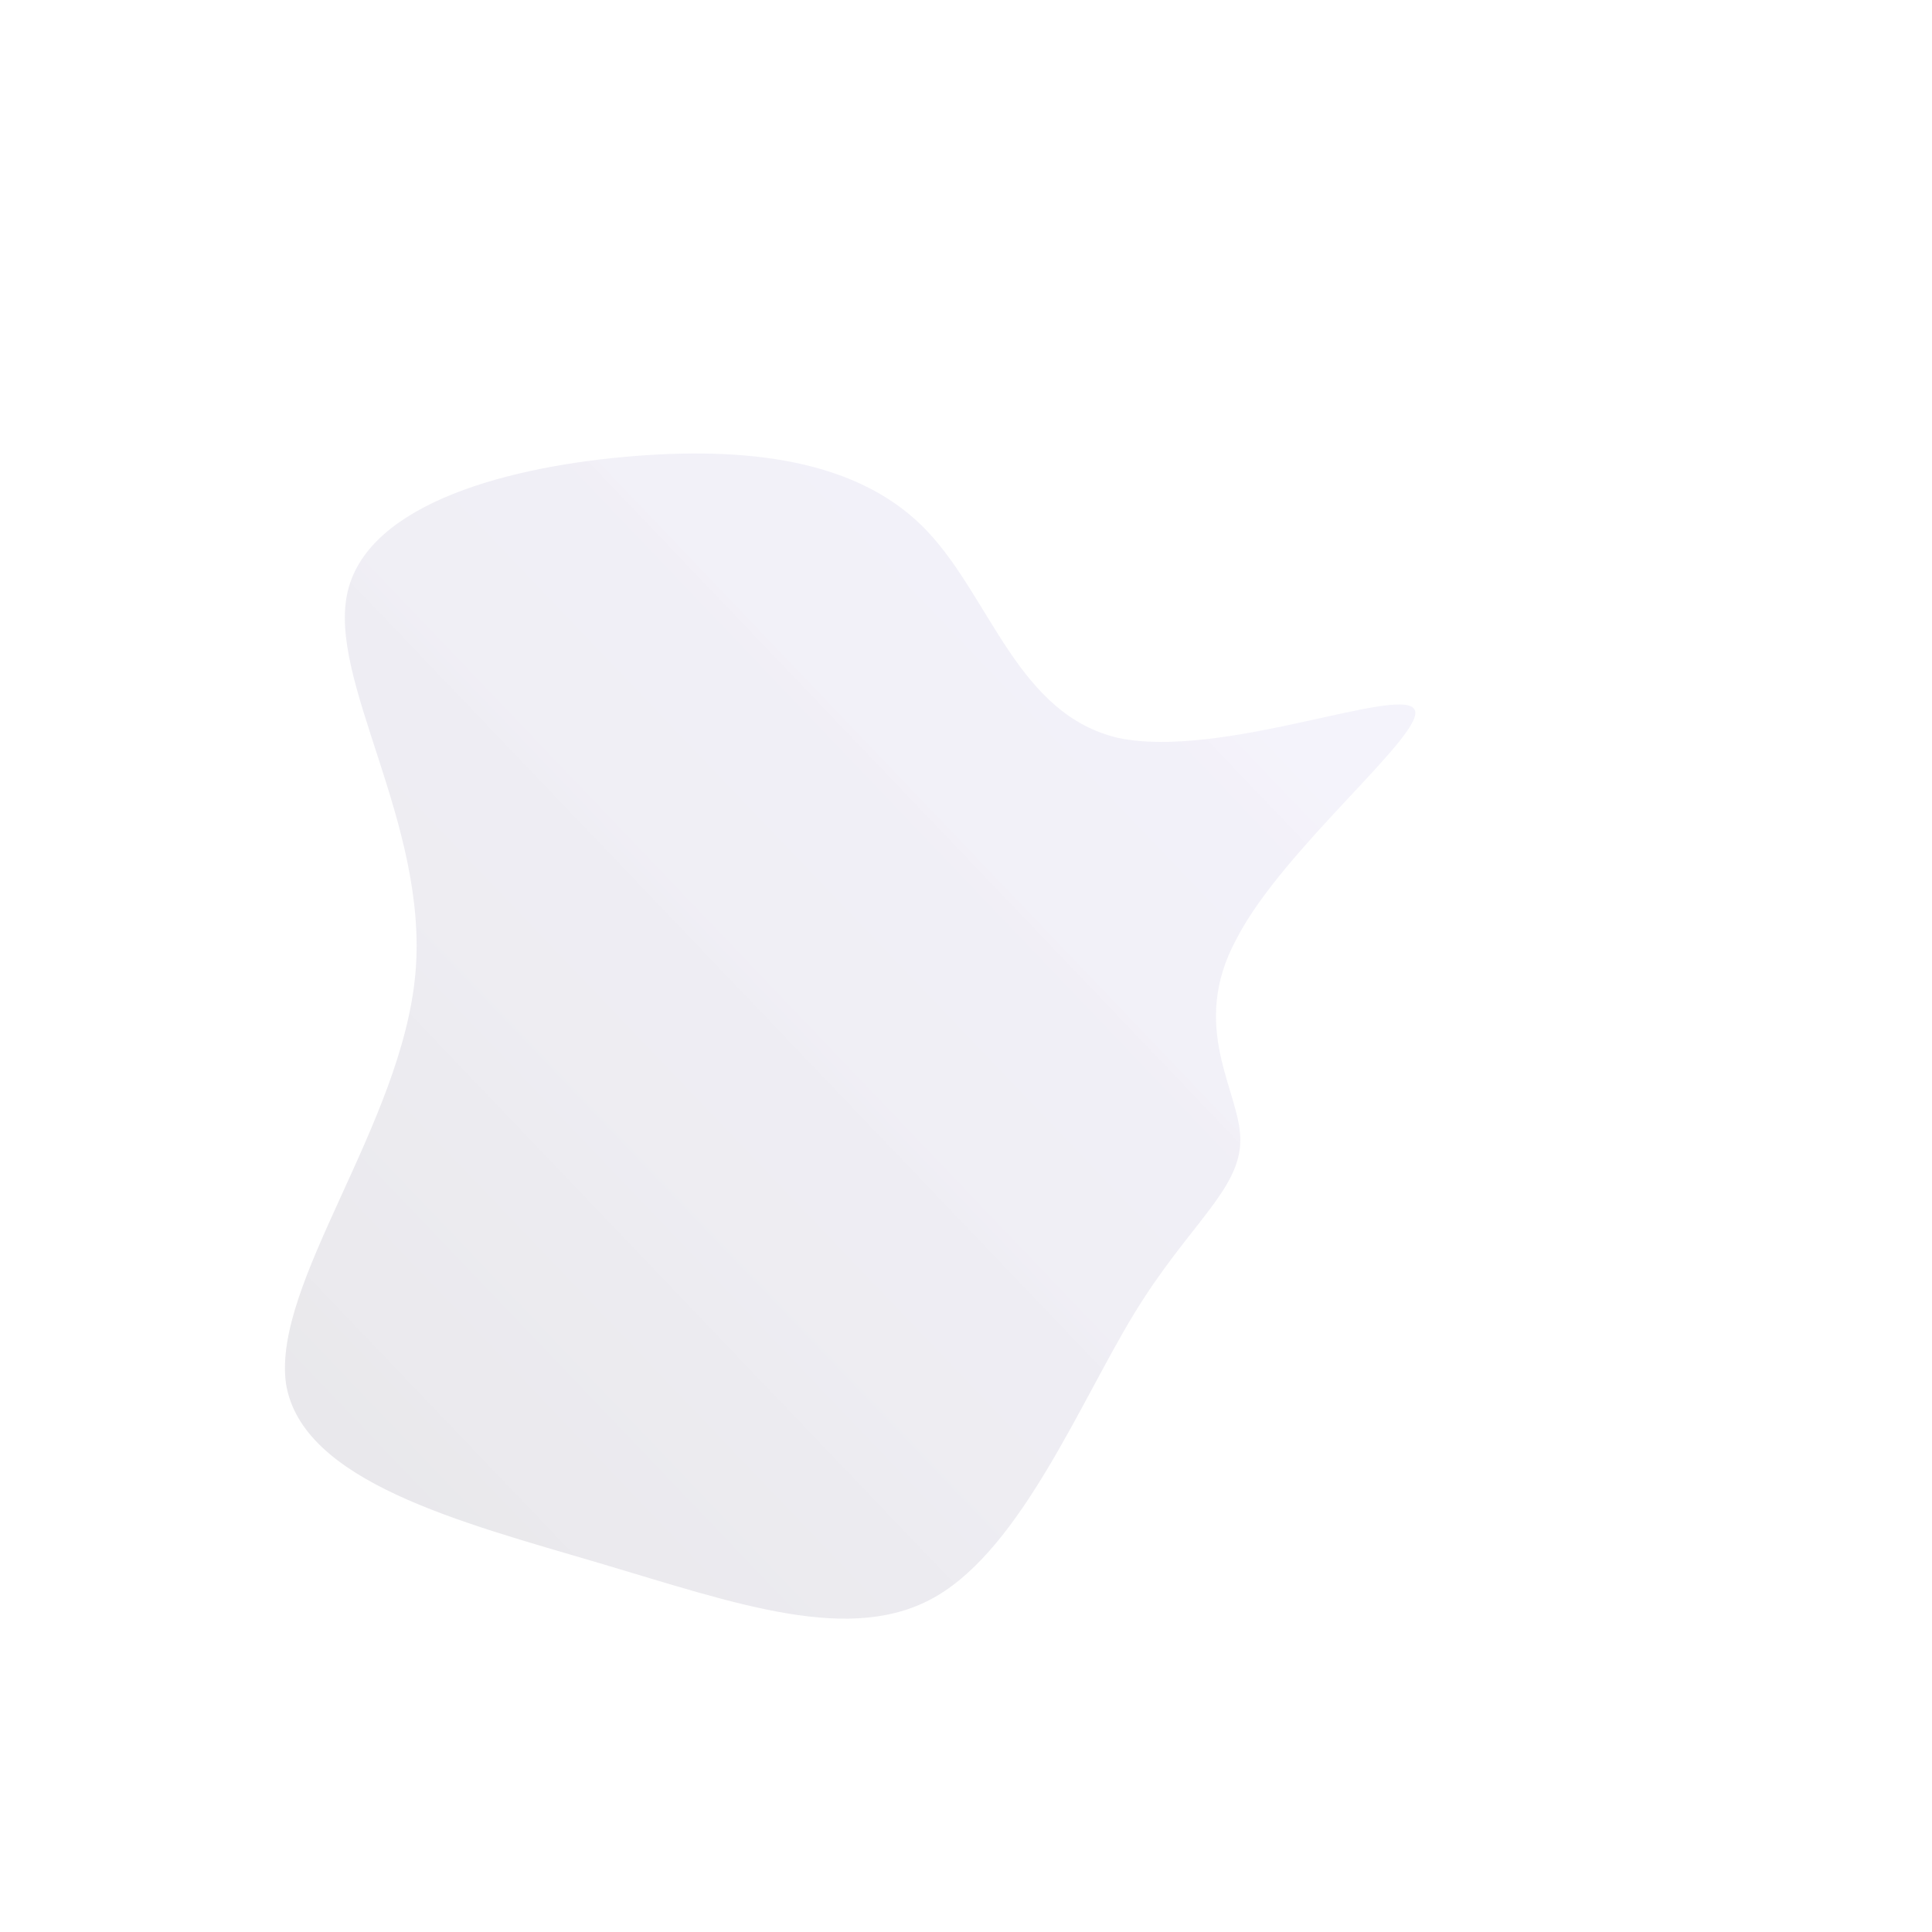
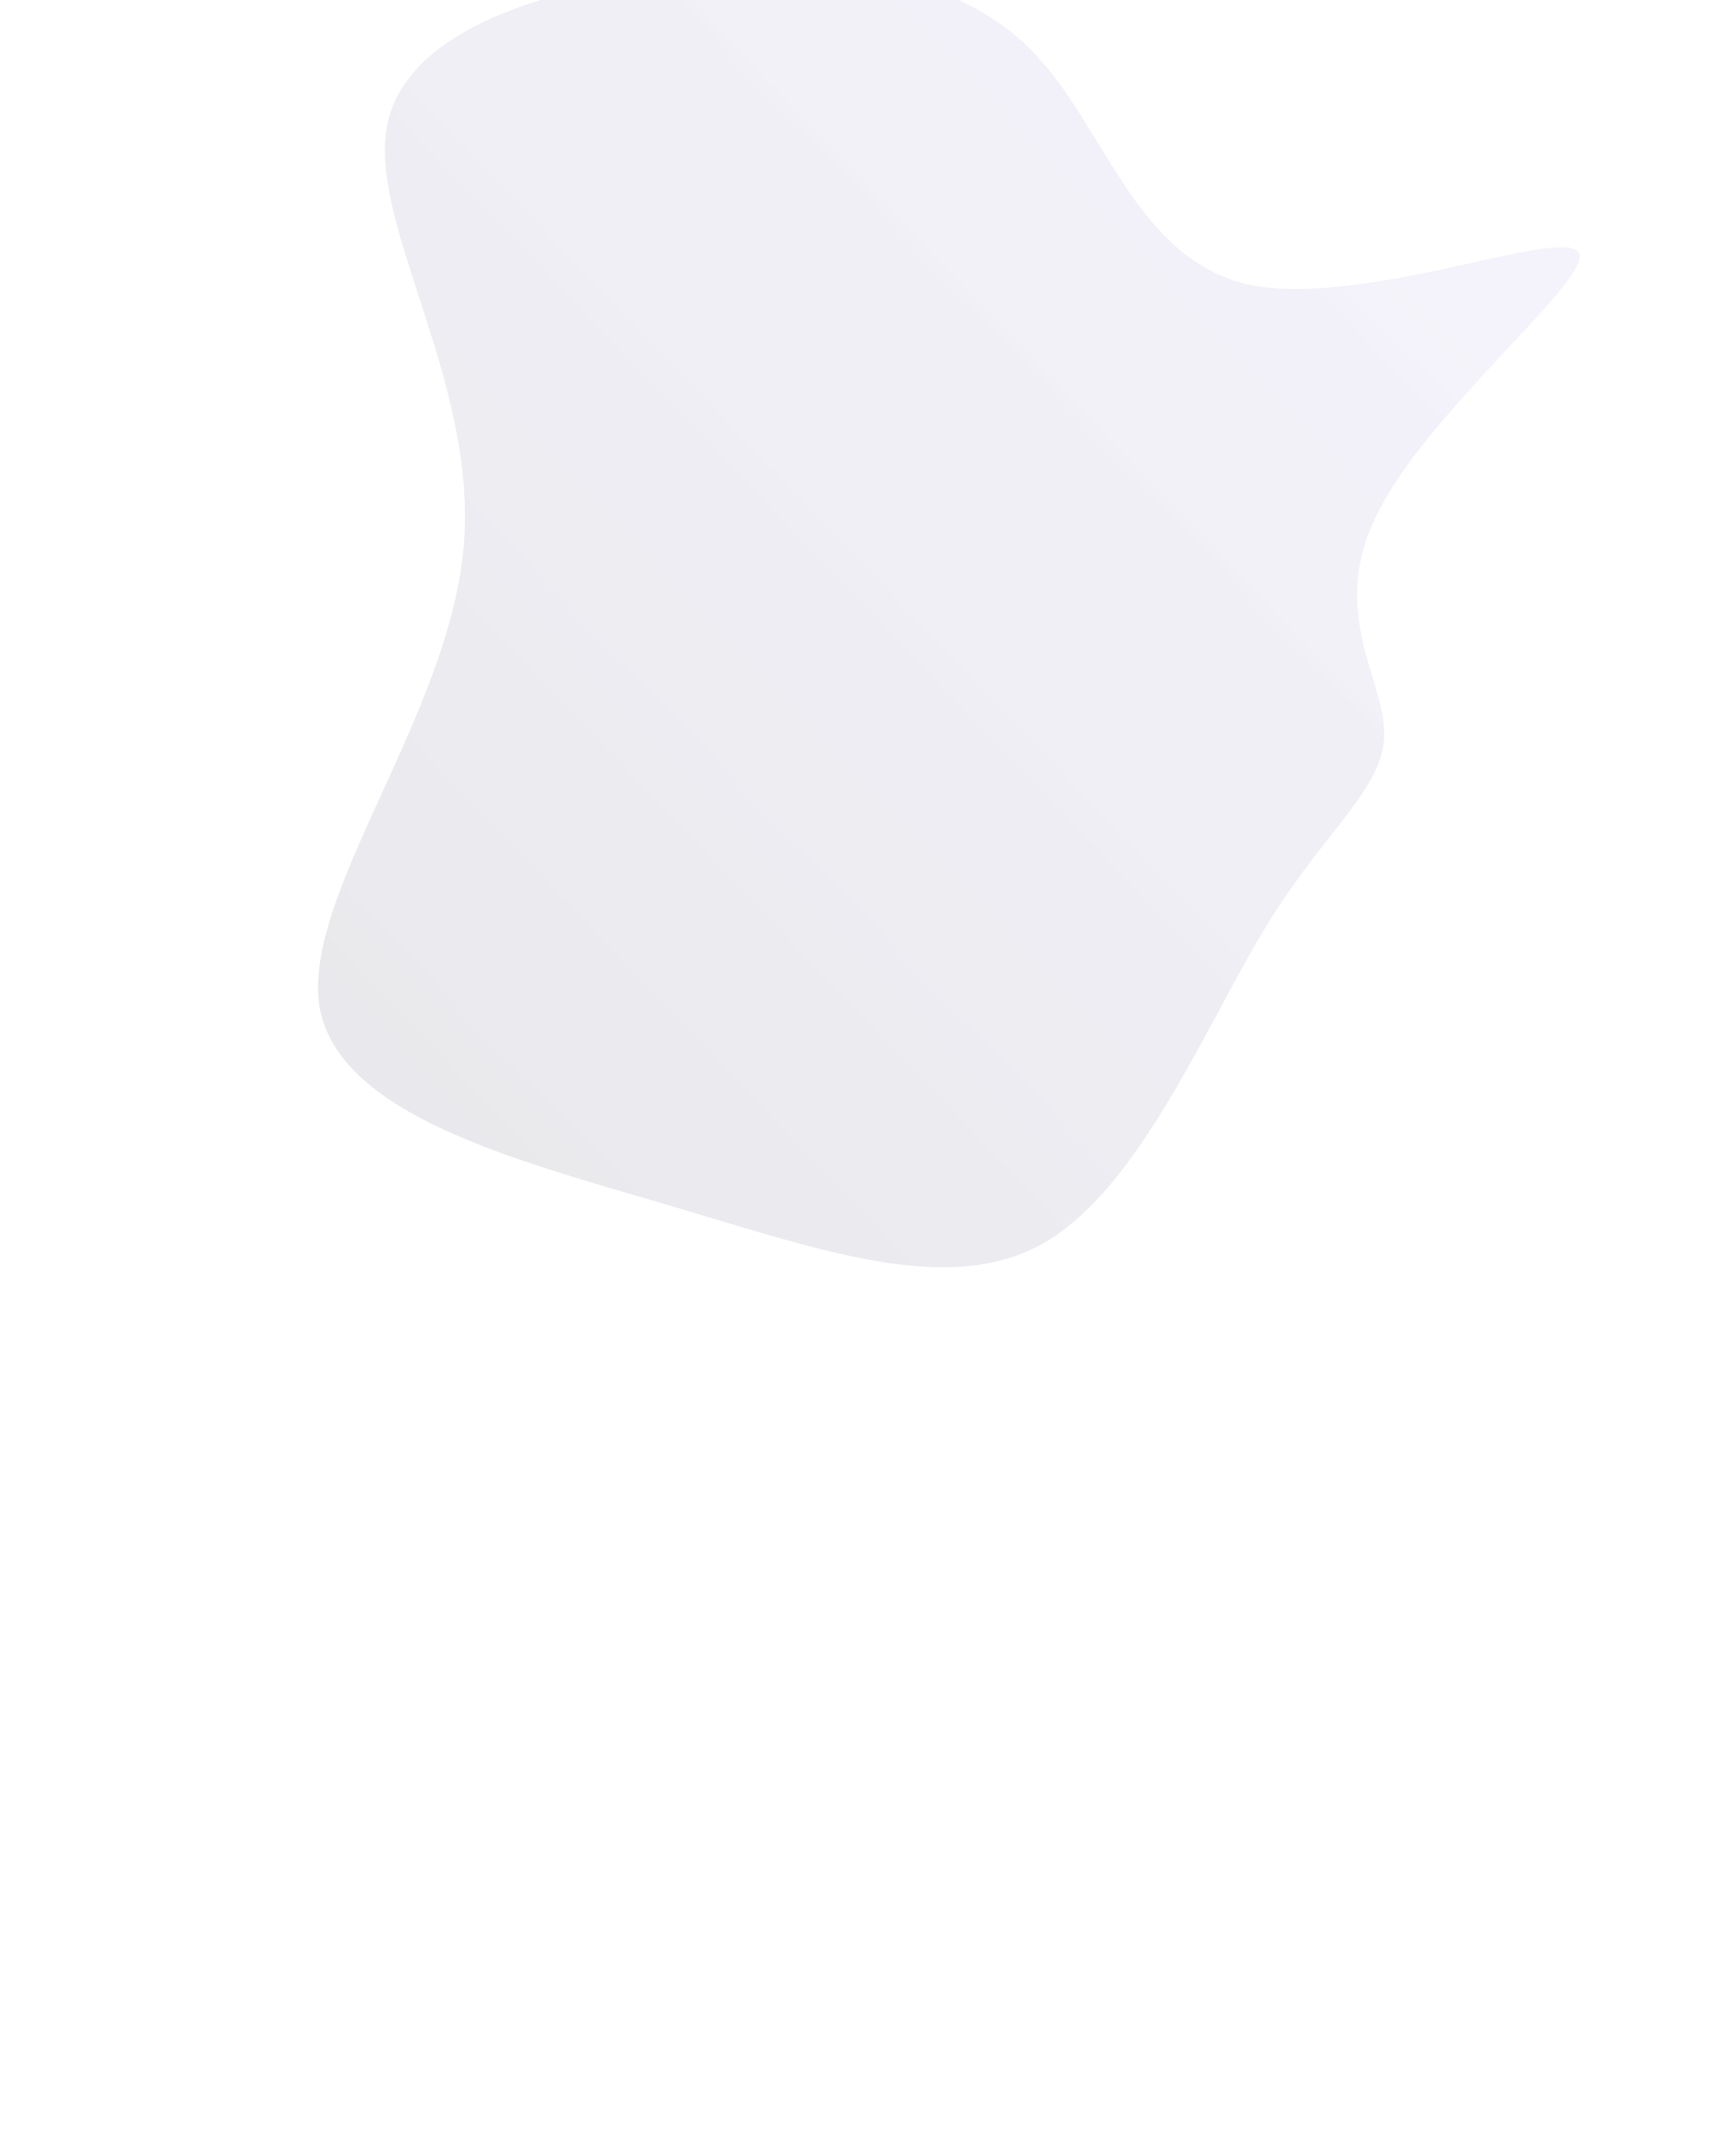
- <svg xmlns="http://www.w3.org/2000/svg" id="sw-js-blob-svg" viewBox="0 0 100 100" version="1.1">
+ <svg xmlns="http://www.w3.org/2000/svg" id="sw-js-blob-svg" viewBox="0 25 80 100" version="1.1">
  <defs>
    <linearGradient id="sw-gradient" x1="0" x2="1" y1="1" y2="0">
      <stop id="stop1" stop-color="rgba(22, 14, 39, 0.1)" offset="0%" />
      <stop id="stop2" stop-color="rgba(130, 114, 231, 0.075)" offset="100%" />
    </linearGradient>
  </defs>
  <path fill="url(#sw-gradient)" d="M7.9,-11.8C13.2,-10.7,22.4,-14.5,23.2,-13.3C24,-12.2,16.4,-6.1,14,-1.4C11.5,3.2,14.2,6.5,14.2,9C14.2,11.6,11.5,13.4,8.7,18C5.9,22.6,2.9,30,-1.5,32.6C-5.9,35.2,-11.9,33,-19,30.9C-26.1,28.8,-34.4,26.7,-35.2,21.6C-35.9,16.4,-29.2,8.2,-28.5,0.4C-27.8,-7.4,-33.1,-14.8,-32,-19.4C-30.9,-24,-23.5,-25.9,-17.1,-26.4C-10.7,-26.9,-5.3,-26,-2,-22.5C1.3,-19,2.7,-13,7.9,-11.8Z" width="100%" height="100%" transform="translate(50 50)" stroke-width="0" style="transition: all 0.3s ease 0s;" stroke="url(#sw-gradient)" />
</svg>
